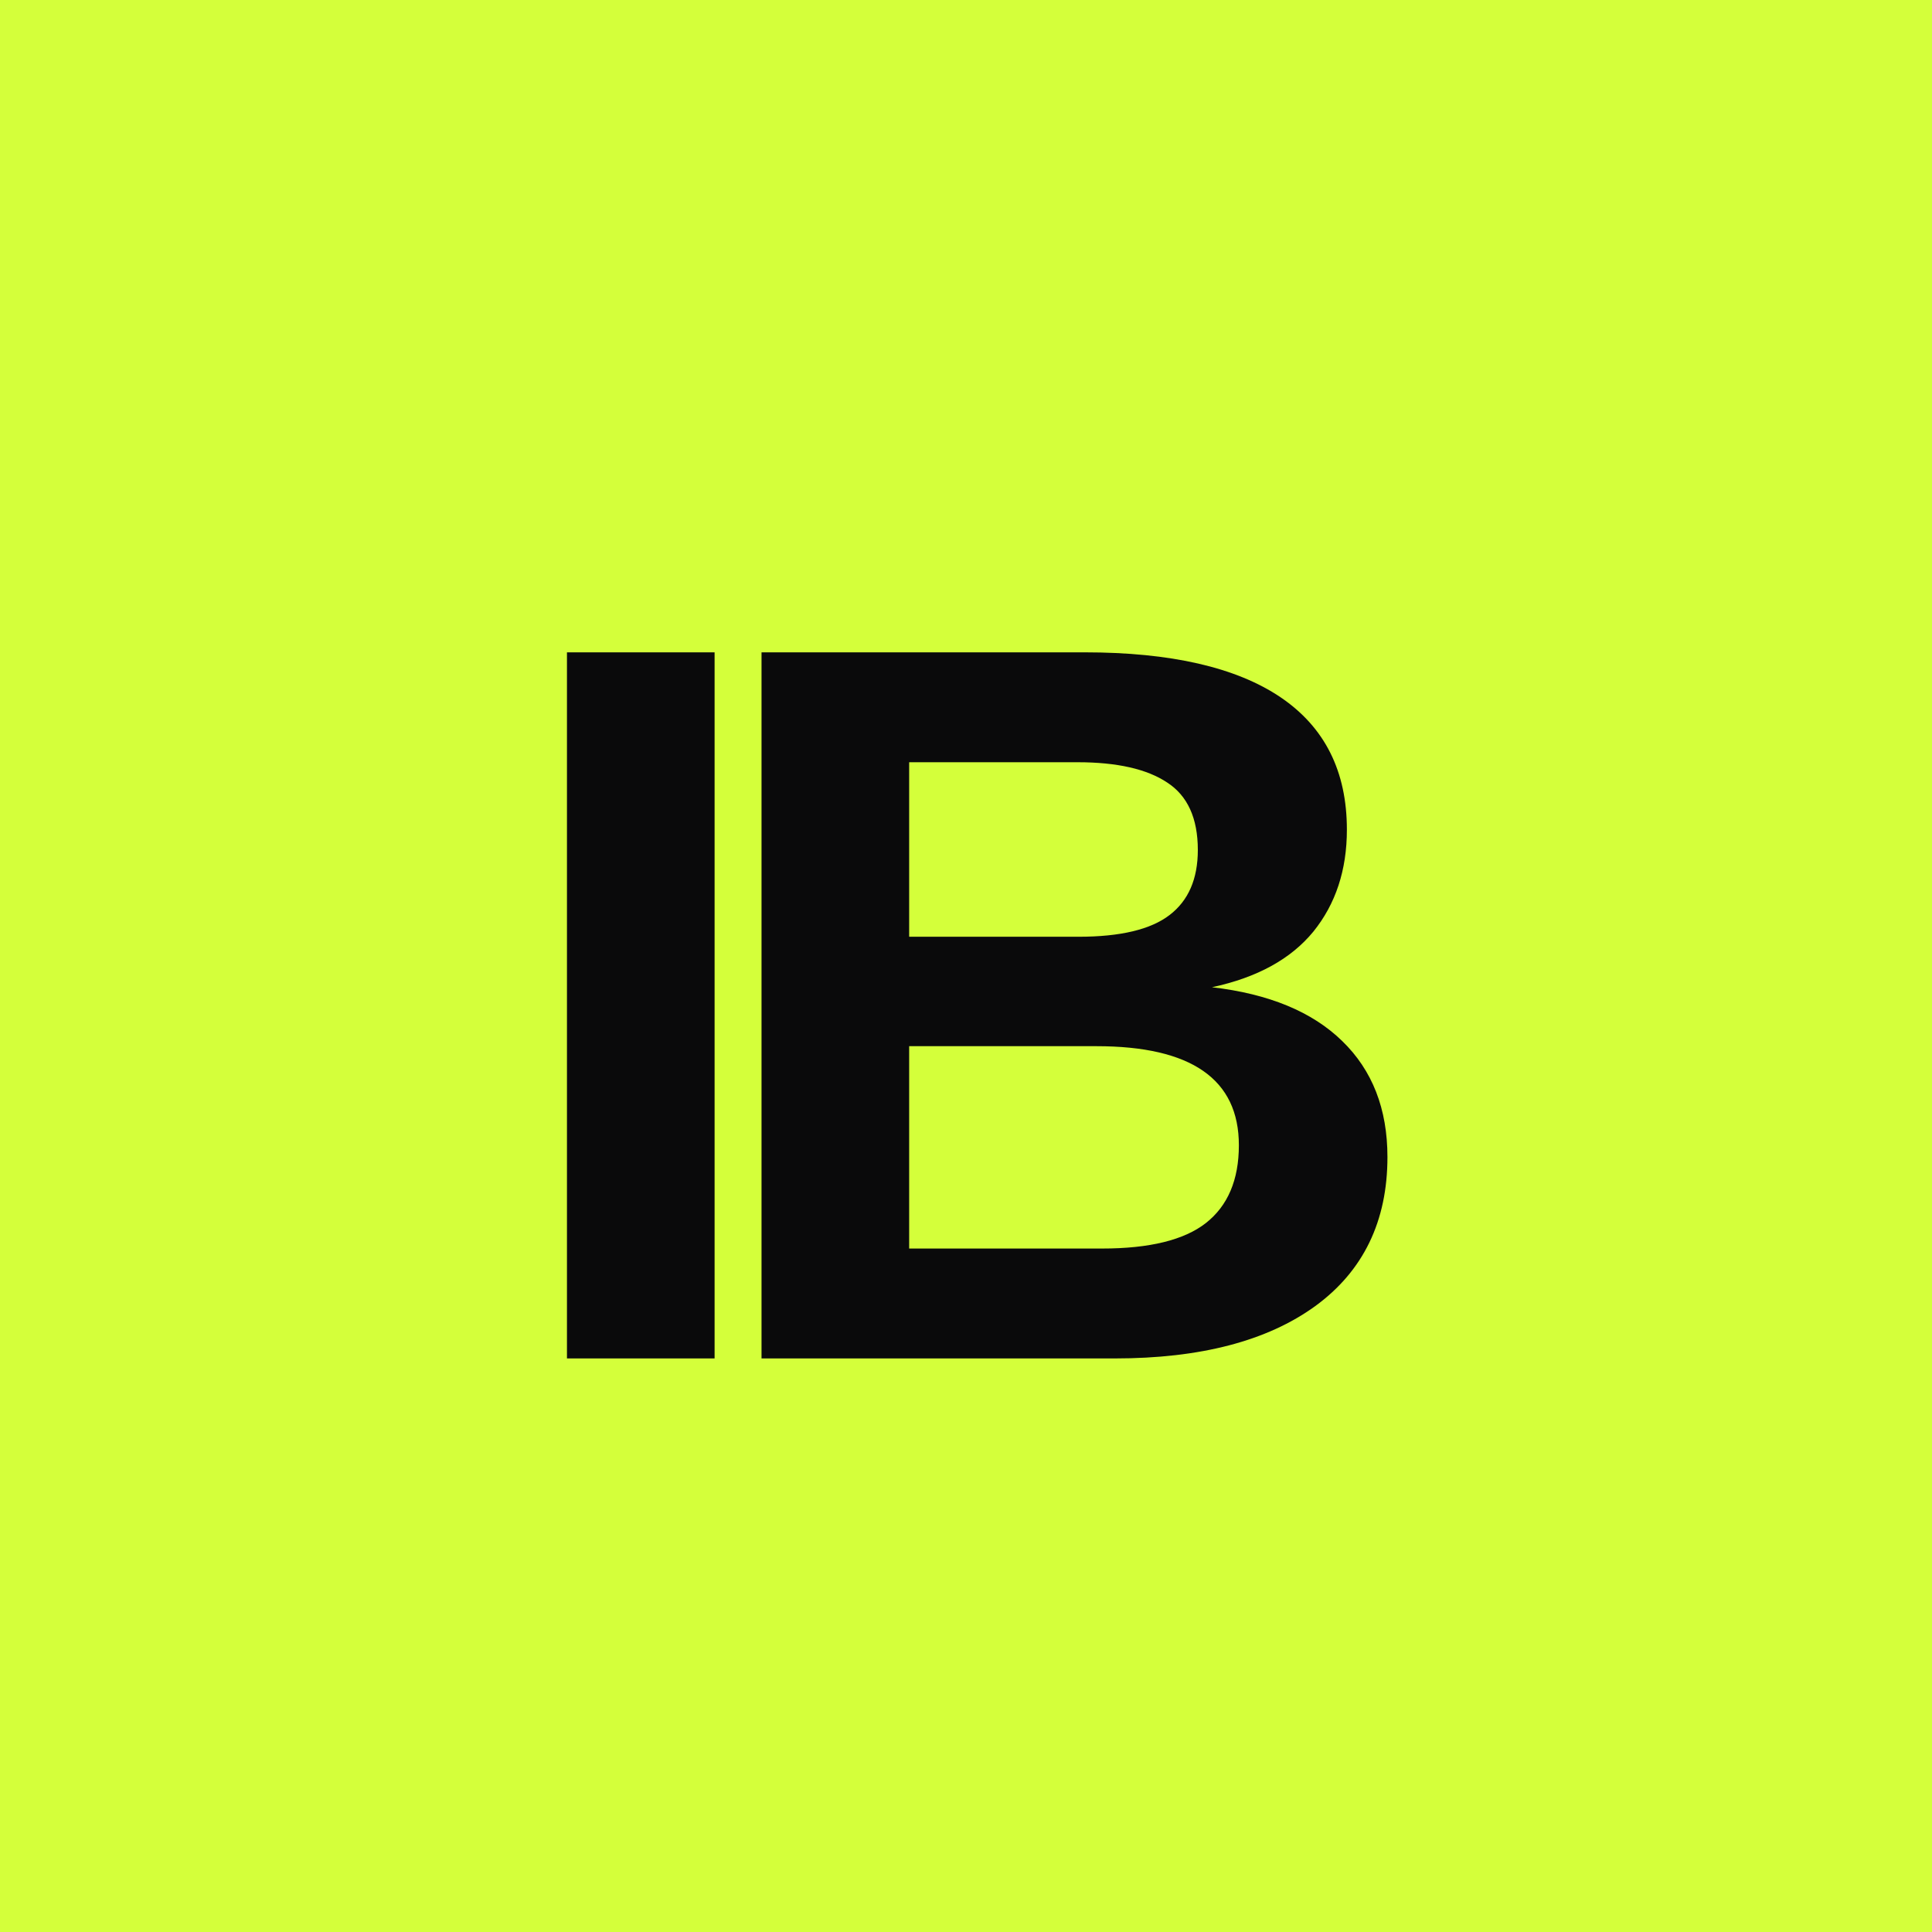
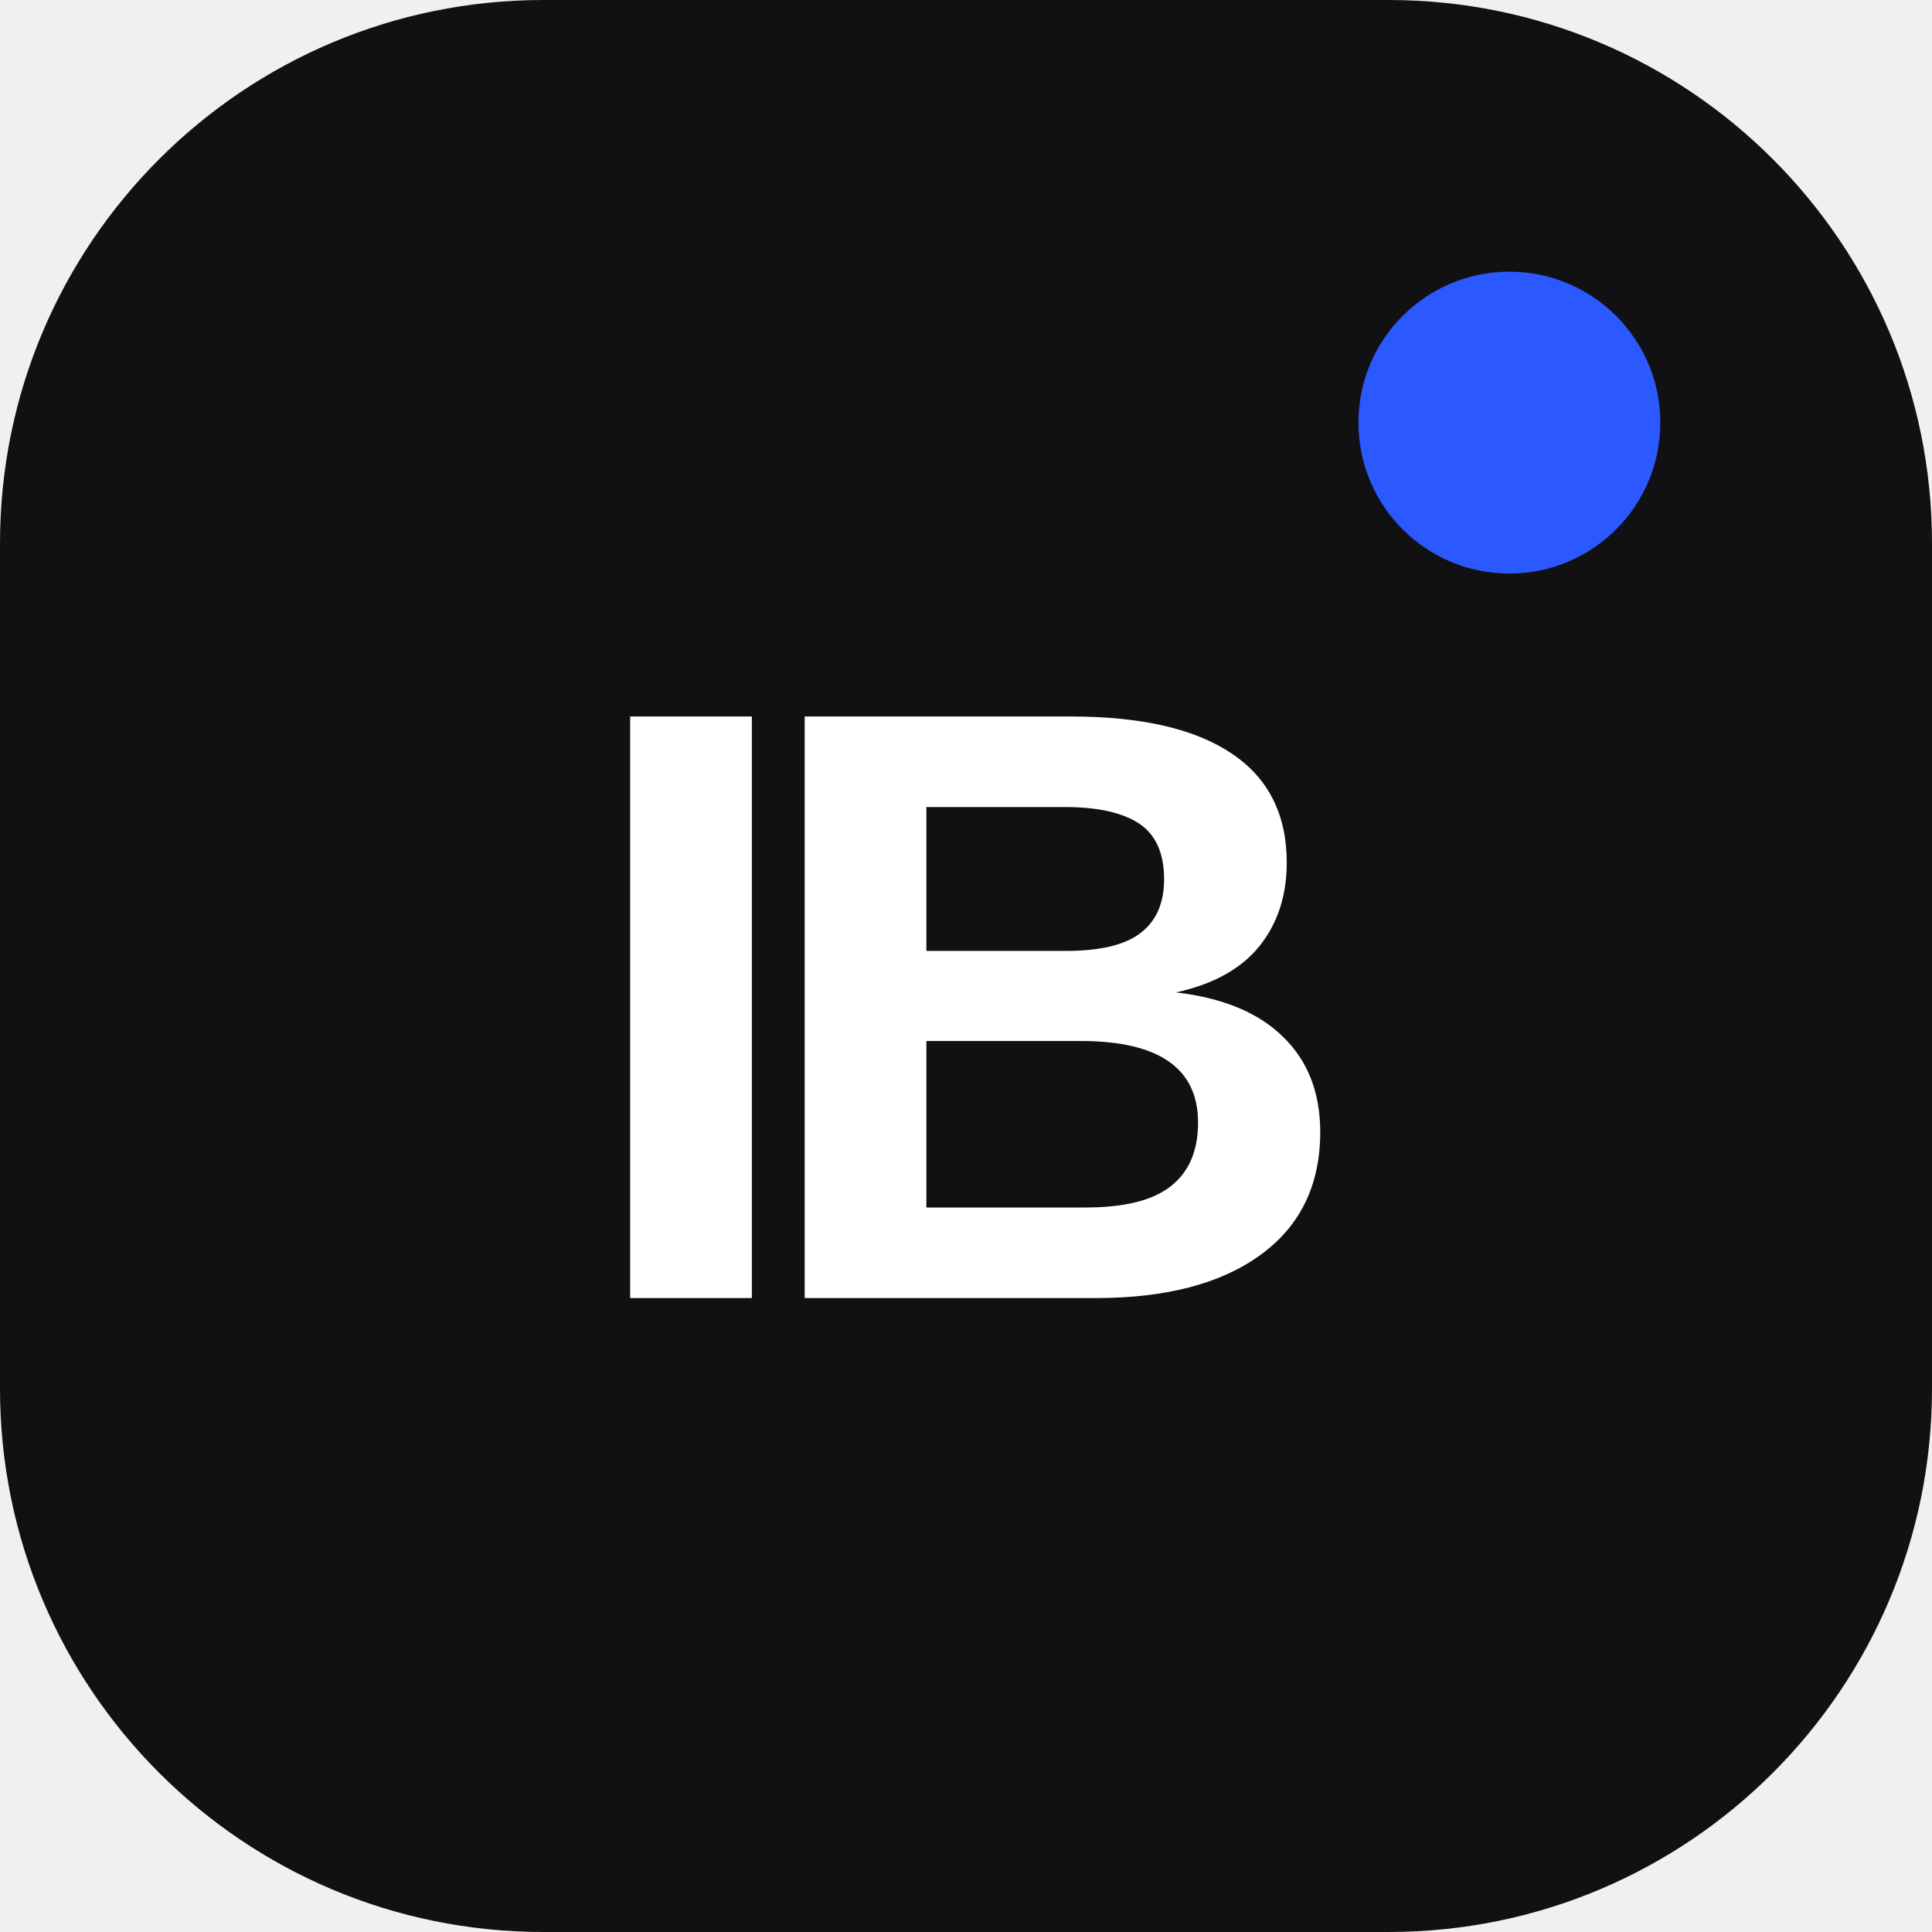
<svg xmlns="http://www.w3.org/2000/svg" viewBox="0 0 64 64">
-   <rect width="64" height="64" fill="#d4ff3a" />
-   <text x="32" y="45" text-anchor="middle" font-family="Arial,Helvetica,sans-serif" font-weight="800" font-size="34" letter-spacing="-3" fill="#0a0a0b">IB</text>
+   <rect width="64" height="64" rx="18" fill="#111113" />
+   <text x="32" y="43" text-anchor="middle" font-family="Arial,Helvetica,sans-serif" font-weight="700" font-size="28" letter-spacing="-2" fill="#fff">IB</text>
+   <circle cx="50" cy="14" r="5" fill="#2b59ff" />
</svg>
